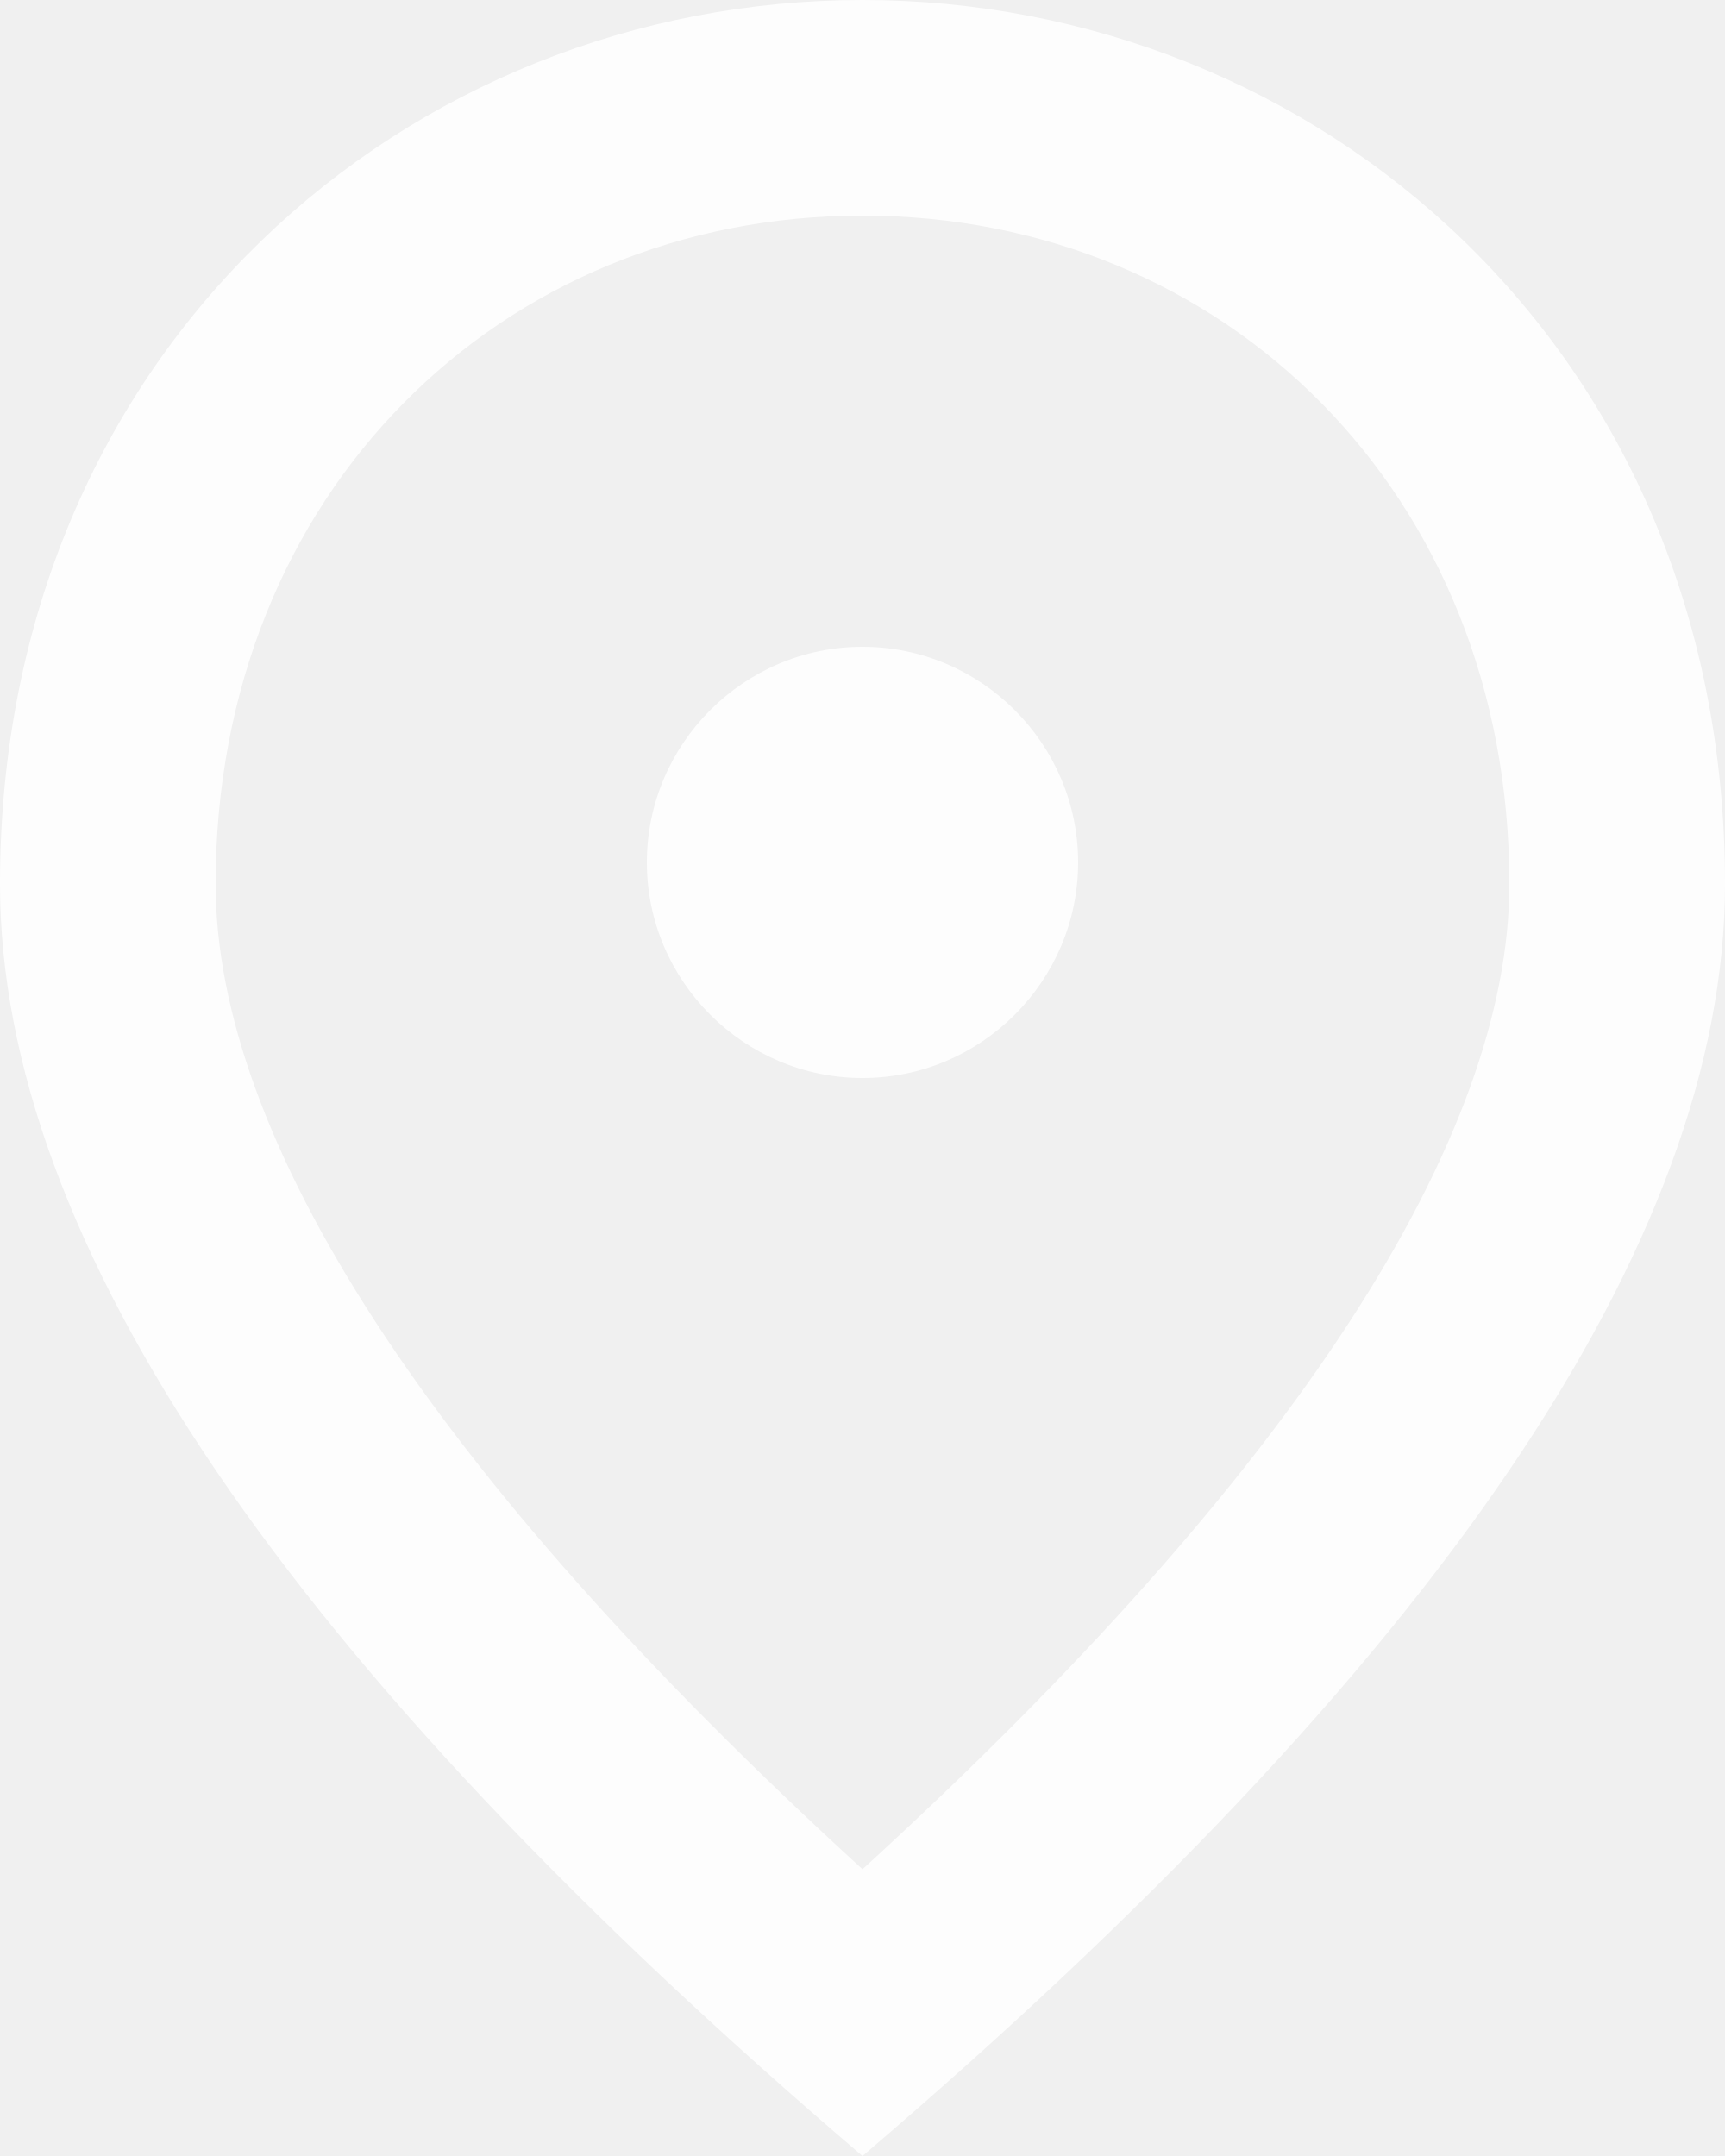
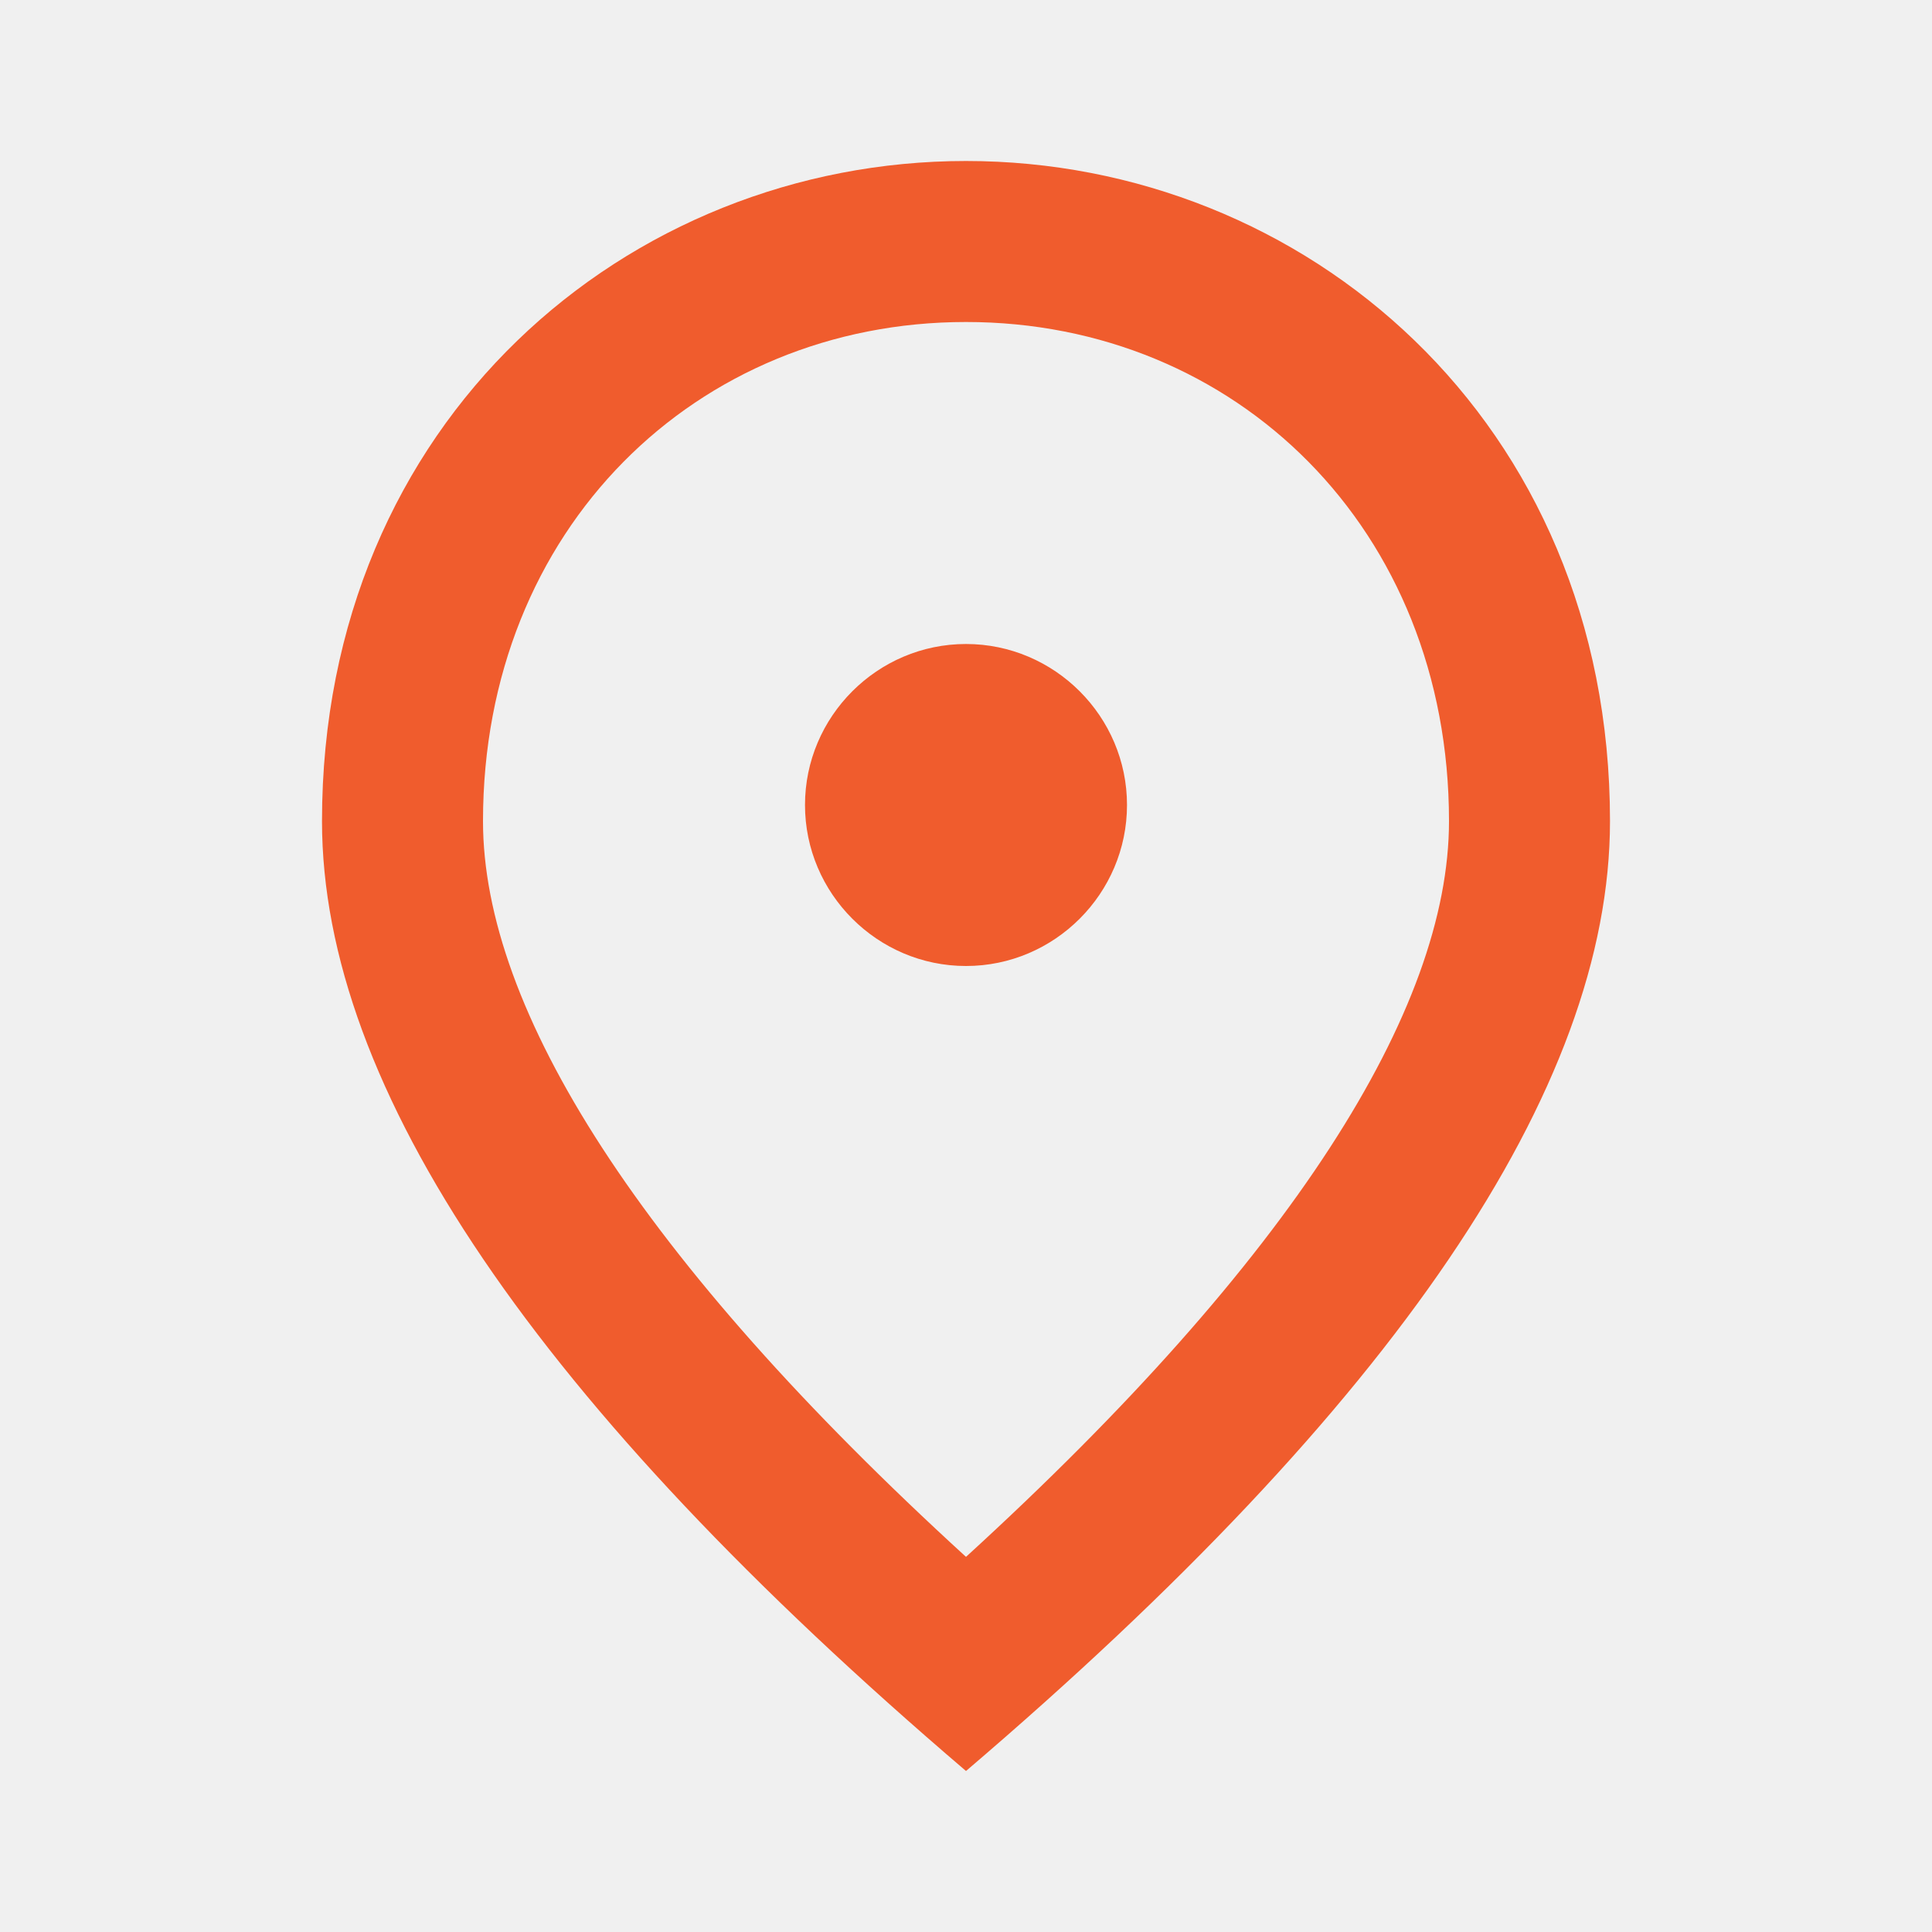
- <svg xmlns="http://www.w3.org/2000/svg" width="16" height="20" viewBox="0 0 16 20" fill="none">
-   <path d="M8 10C6.9 10 6 9.1 6 8C6 6.9 6.9 6 8 6C9.1 6 10 6.9 10 8C10 9.1 9.1 10 8 10ZM14 8.2C14 4.57 11.35 2 8 2C4.65 2 2 4.57 2 8.2C2 10.54 3.95 13.64 8 17.34C12.05 13.64 14 10.54 14 8.2ZM8 0C12.2 0 16 3.22 16 8.2C16 11.52 13.33 15.45 8 20C2.67 15.45 0 11.52 0 8.2C0 3.22 3.8 0 8 0Z" fill="white" fill-opacity="0.87" />
+ <svg xmlns="http://www.w3.org/2000/svg" width="24" height="24" viewBox="0 0 24 24" fill="none">
+   <g clip-path="url(#clip0)">
+     <path d="M12 12C10.9 12 10 11.1 10 10C10 8.9 10.9 8 12 8C13.1 8 14 8.9 14 10C14 11.1 13.1 12 12 12ZM18 10.2C18 6.57 15.35 4 12 4C8.65 4 6 6.57 6 10.2C6 12.54 7.95 15.64 12 19.34C16.05 15.64 18 12.54 18 10.2ZM12 2C16.2 2 20 5.22 20 10.2C20 13.52 17.33 17.45 12 22C6.67 17.45 4 13.52 4 10.2C4 5.22 7.8 2 12 2Z" fill="#F05C2D" />
+   </g>
+   <defs>
+     <clipPath id="clip0">
+       <rect width="24" height="24" fill="white" />
+     </clipPath>
+   </defs>
</svg>
